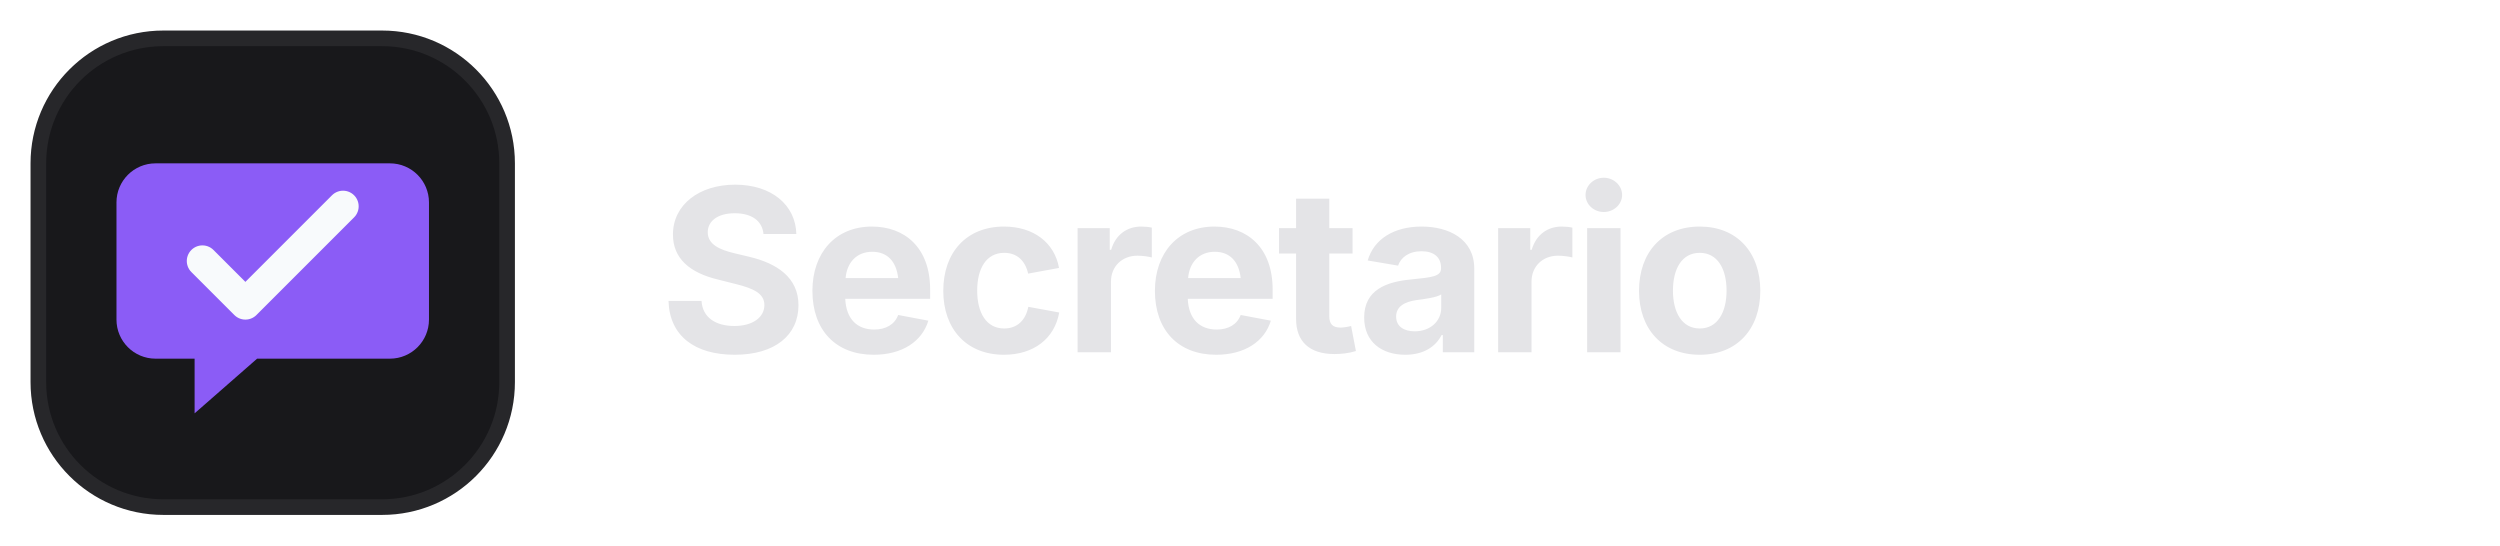
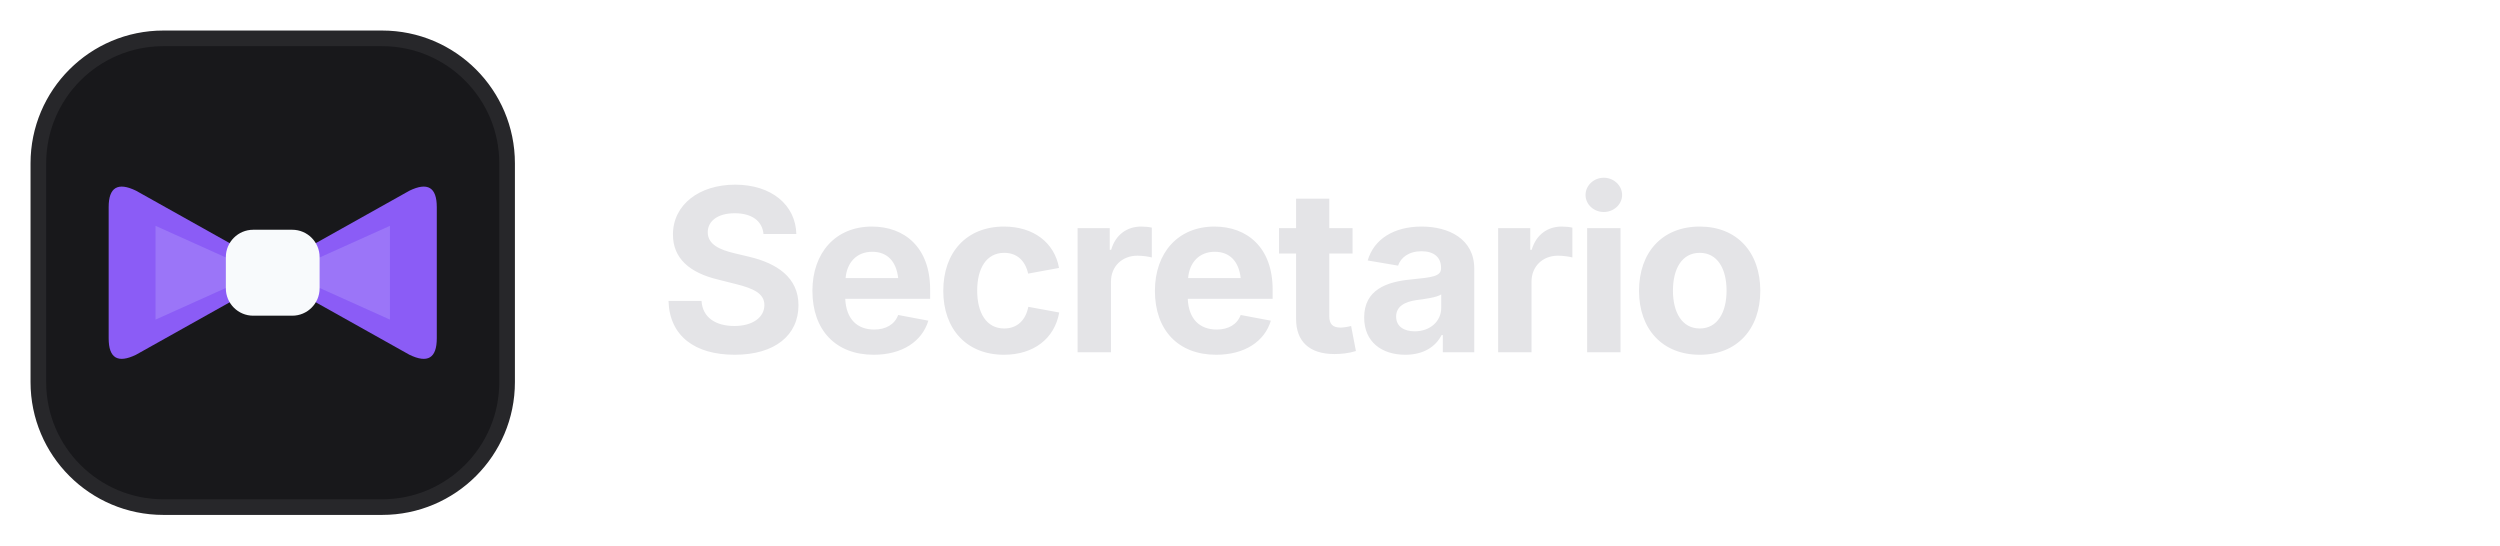
<svg xmlns="http://www.w3.org/2000/svg" viewBox="0 0 220 48">
  <g transform="translate(2 2) scale(0.6875)">
    <rect x="2" y="2" width="60" height="60" rx="16" fill="#18181B" stroke="#27272A" stroke-width="2" />
-     <path d="M17 18h30a5 5 0 0 1 5 5v15a5 5 0 0 1-5 5H30l-8 7v-7h-5a5 5 0 0 1-5-5V23a5 5 0 0 1 5-5z" fill="#8B5CF6" />
-     <path d="M23 30.5l5.5 5.5L41 23.5" fill="none" stroke="#F8FAFC" stroke-width="4" stroke-linecap="round" stroke-linejoin="round" />
+     <path d="M27 28.5 L14.5 21.5 Q11 19.8 11 23.6 V40.4 Q11 44.2 14.5 42.5 L27 35.5 Z" fill="#8B5CF6" />
+     <path d="M27 30.5 L17 26 V38 L27 33.5 Z" fill="#A78BFA" opacity="0.55" />
+     <path d="M37 28.5 L49.5 21.5 Q53 19.8 53 23.6 V40.4 Q53 44.2 49.5 42.5 L37 35.5 Z" fill="#8B5CF6" />
+     <path d="M37 30.5 L47 26 V38 L37 33.5 Z" fill="#A78BFA" opacity="0.55" />
+     <rect x="26" y="26.5" width="12" height="11" rx="3.5" fill="#F8FAFC" />
  </g>
  <text x="58" y="31" font-family="'Space Grotesk', system-ui, -apple-system, sans-serif" font-size="20" font-weight="700" letter-spacing="-0.4" fill="#E4E4E7">Secretario</text>
</svg>
